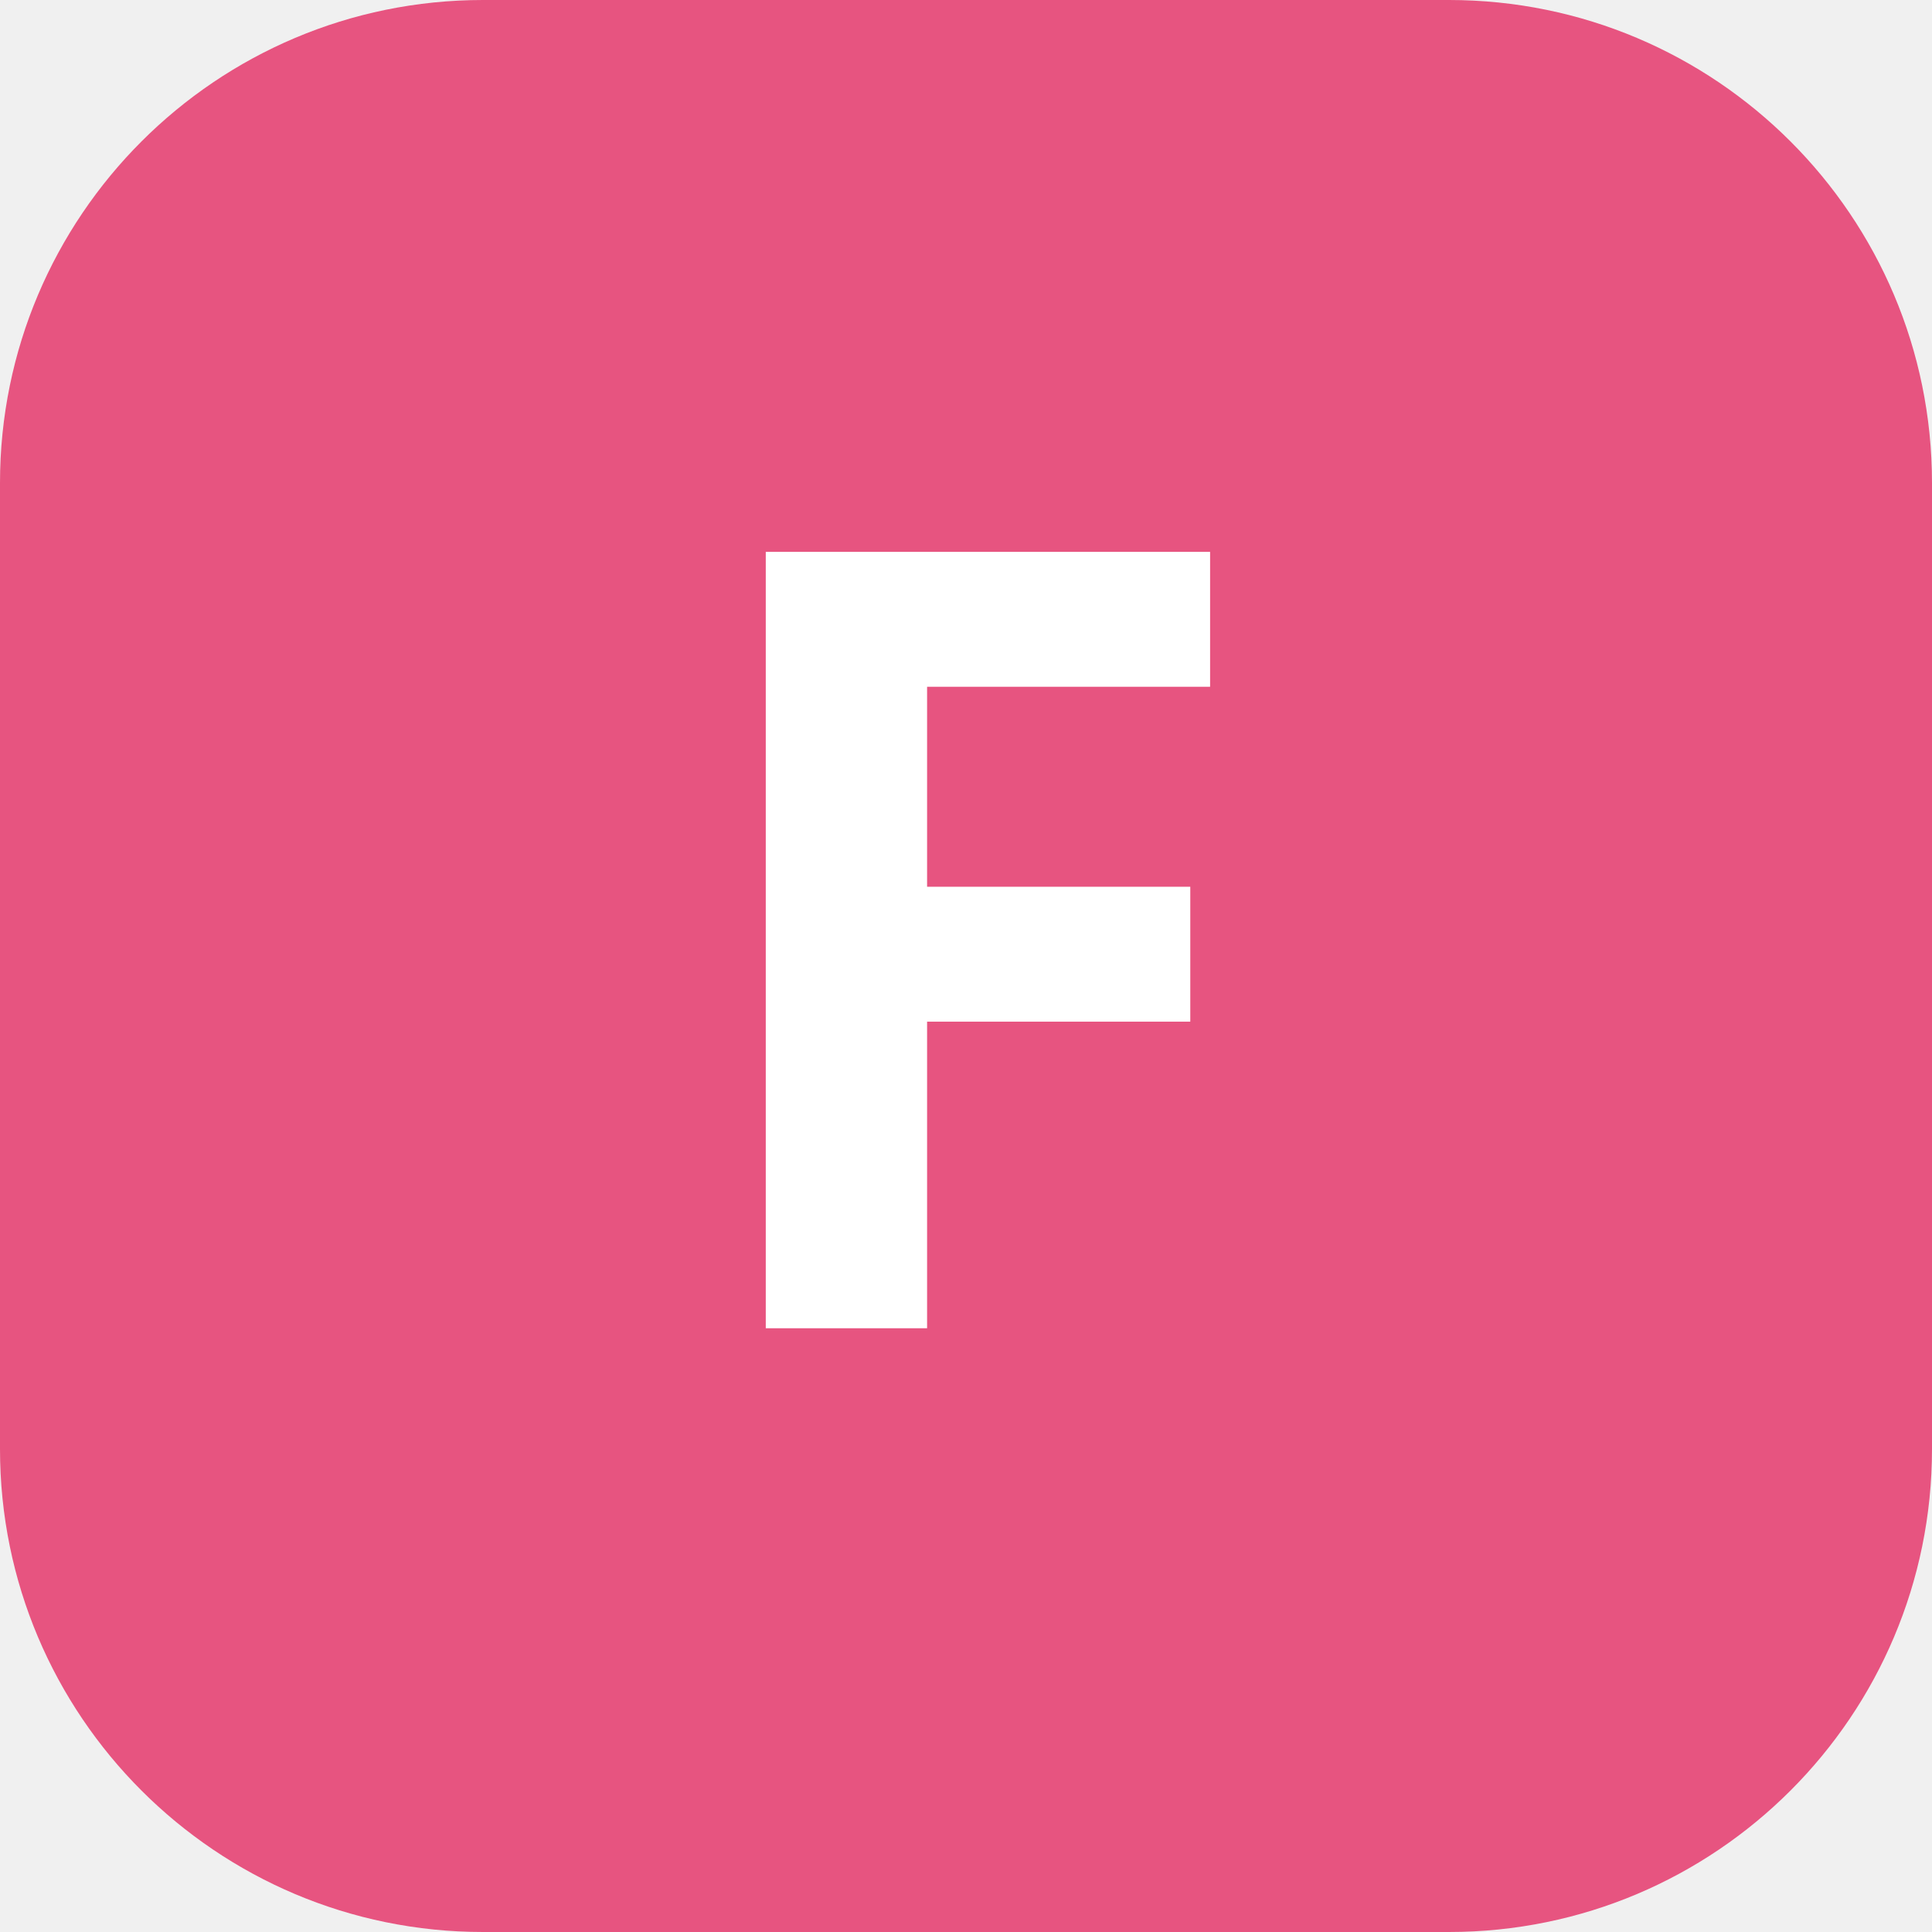
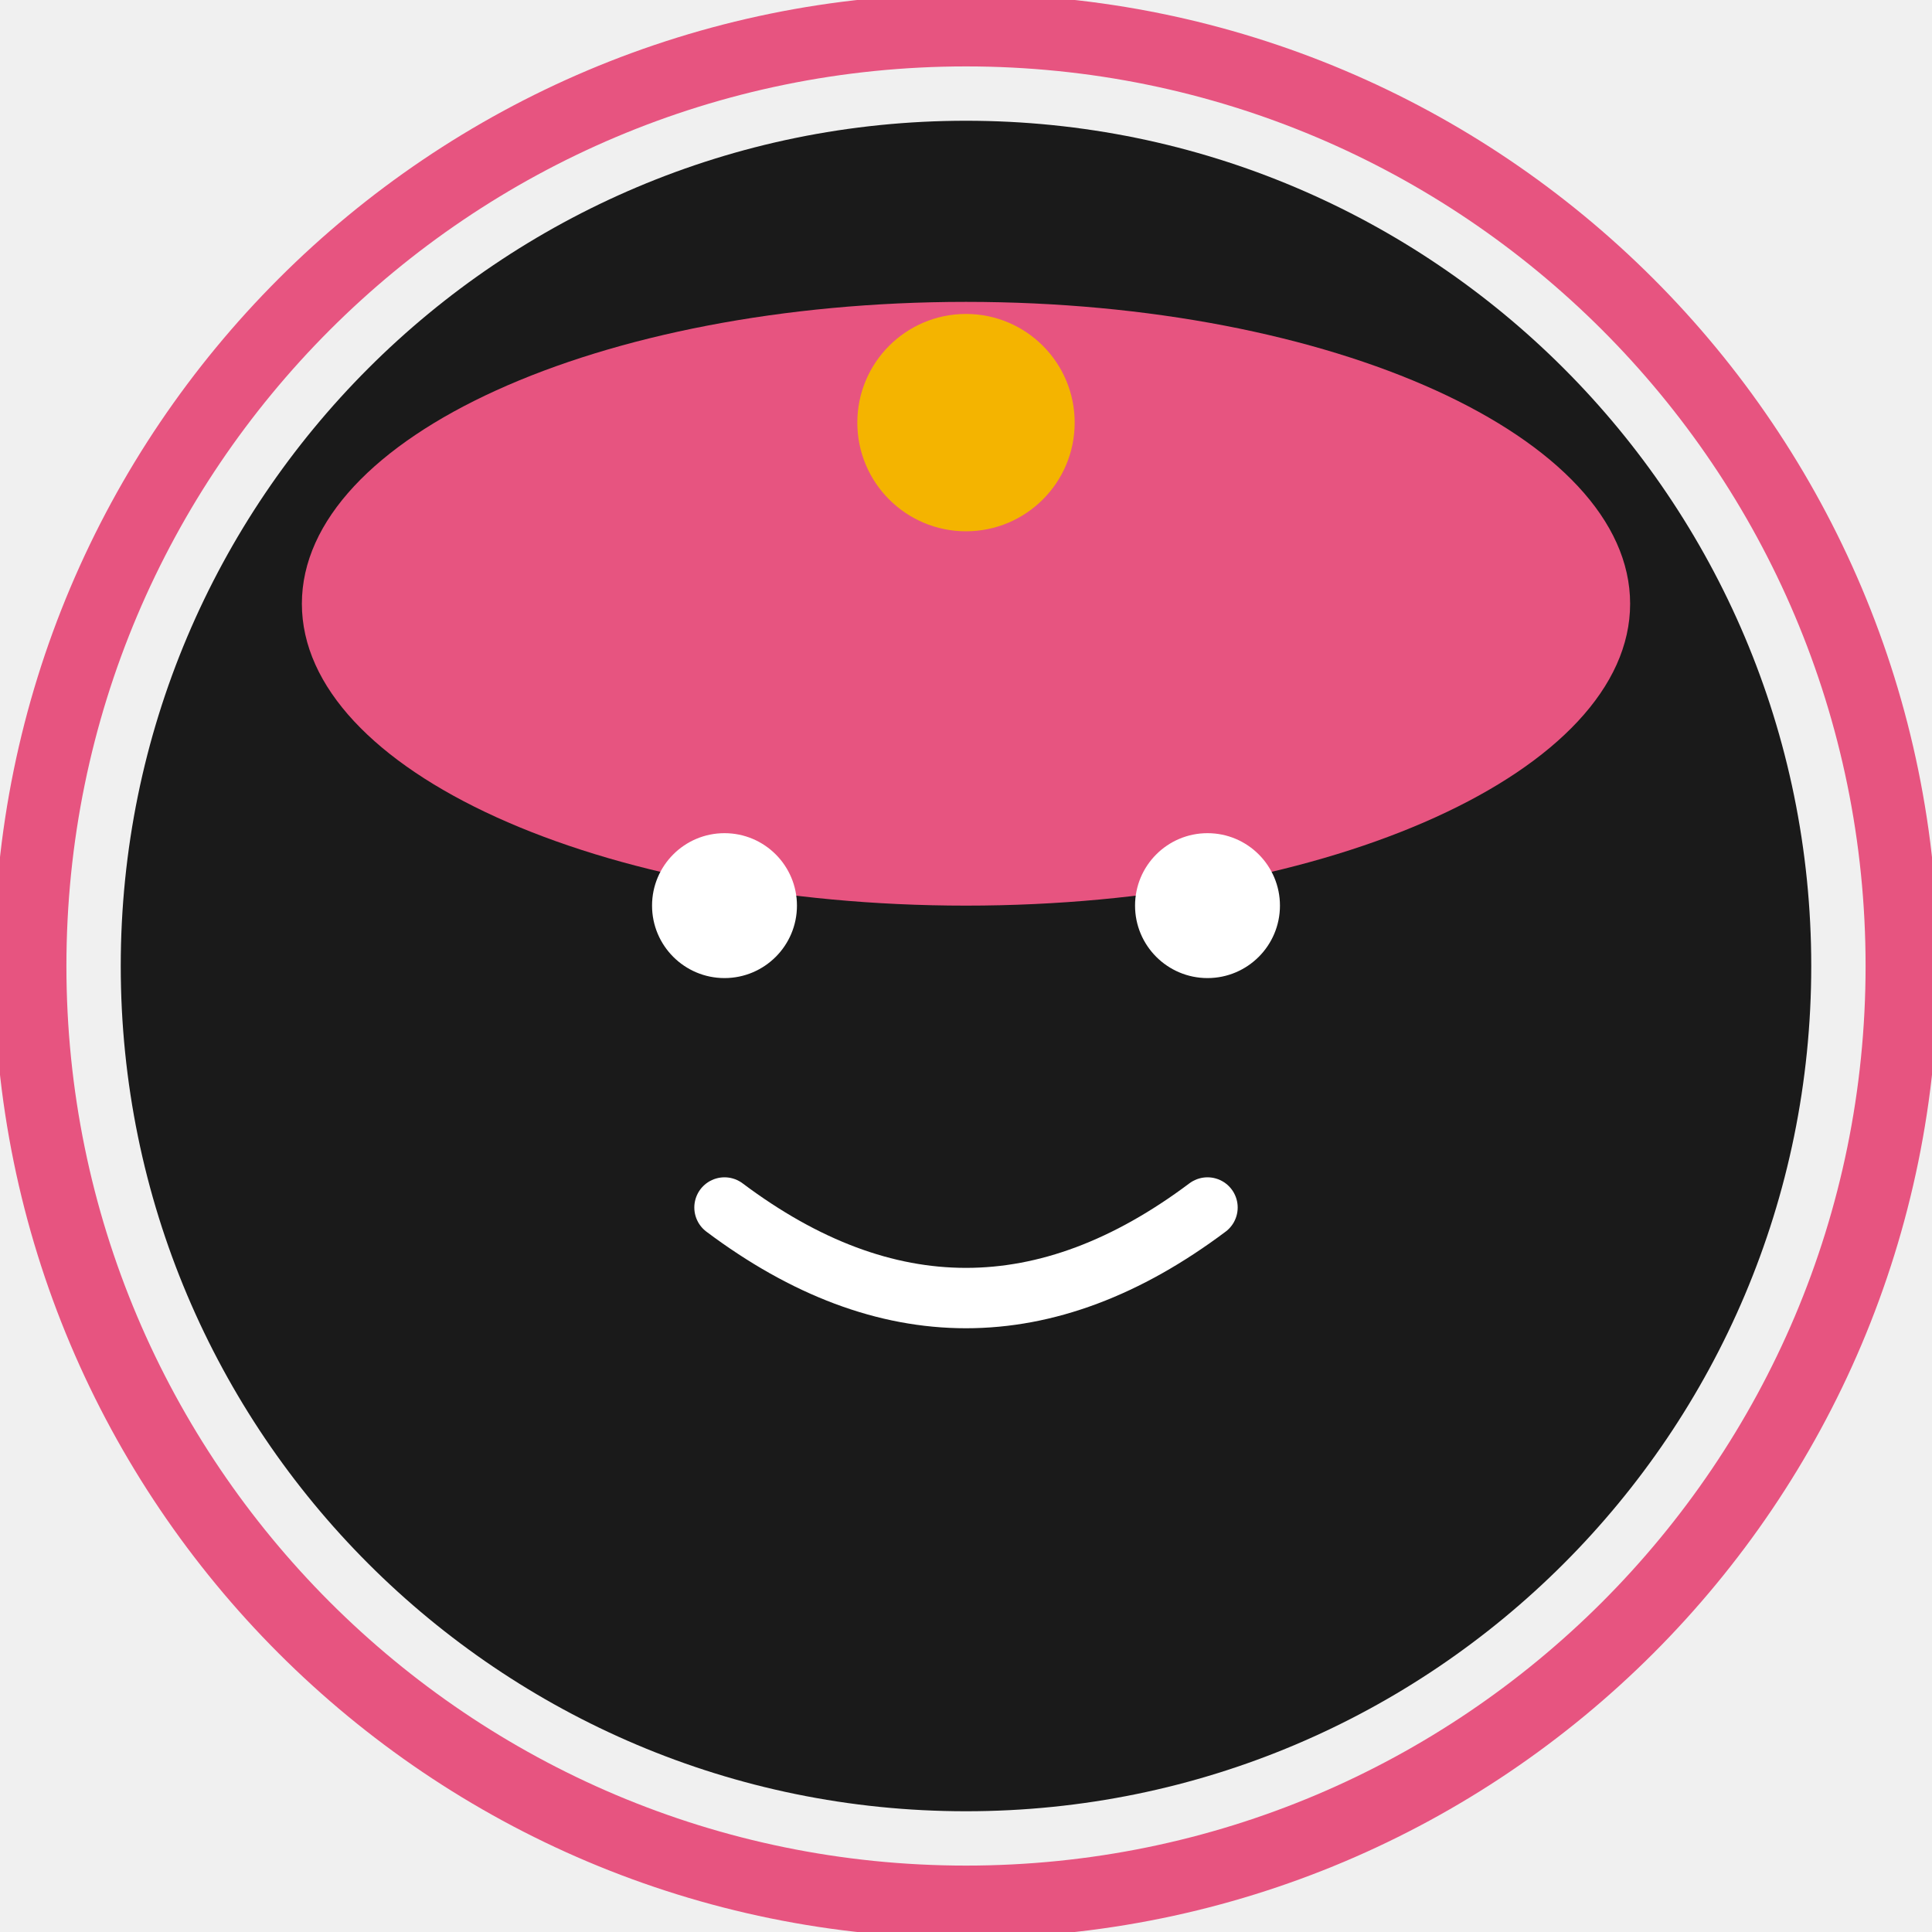
<svg xmlns="http://www.w3.org/2000/svg" viewBox="0 0 32 32">
-   <rect width="32" height="32" rx="8" fill="#E75480" />
-   <text x="16" y="22" font-family="system-ui, sans-serif" font-size="18" font-weight="700" fill="white" text-anchor="middle">F</text>
+   <circle cx="16" cy="16" r="15.5" fill="none" stroke="#E75480" stroke-width="1.2" />
+   <circle cx="16" cy="16" r="14" fill="#1a1a1a" />
+   <ellipse cx="16" cy="10" rx="11" ry="5" fill="#E75480" />
+   <circle cx="16" cy="7" r="1.8" fill="#F4B400" />
+   <circle cx="12" cy="15" r="1.2" fill="white" />
+   <circle cx="20" cy="15" r="1.2" fill="white" />
+   <path d="M12 20 Q16 23 20 20" stroke="white" stroke-width="1" fill="none" stroke-linecap="round" />
</svg>
